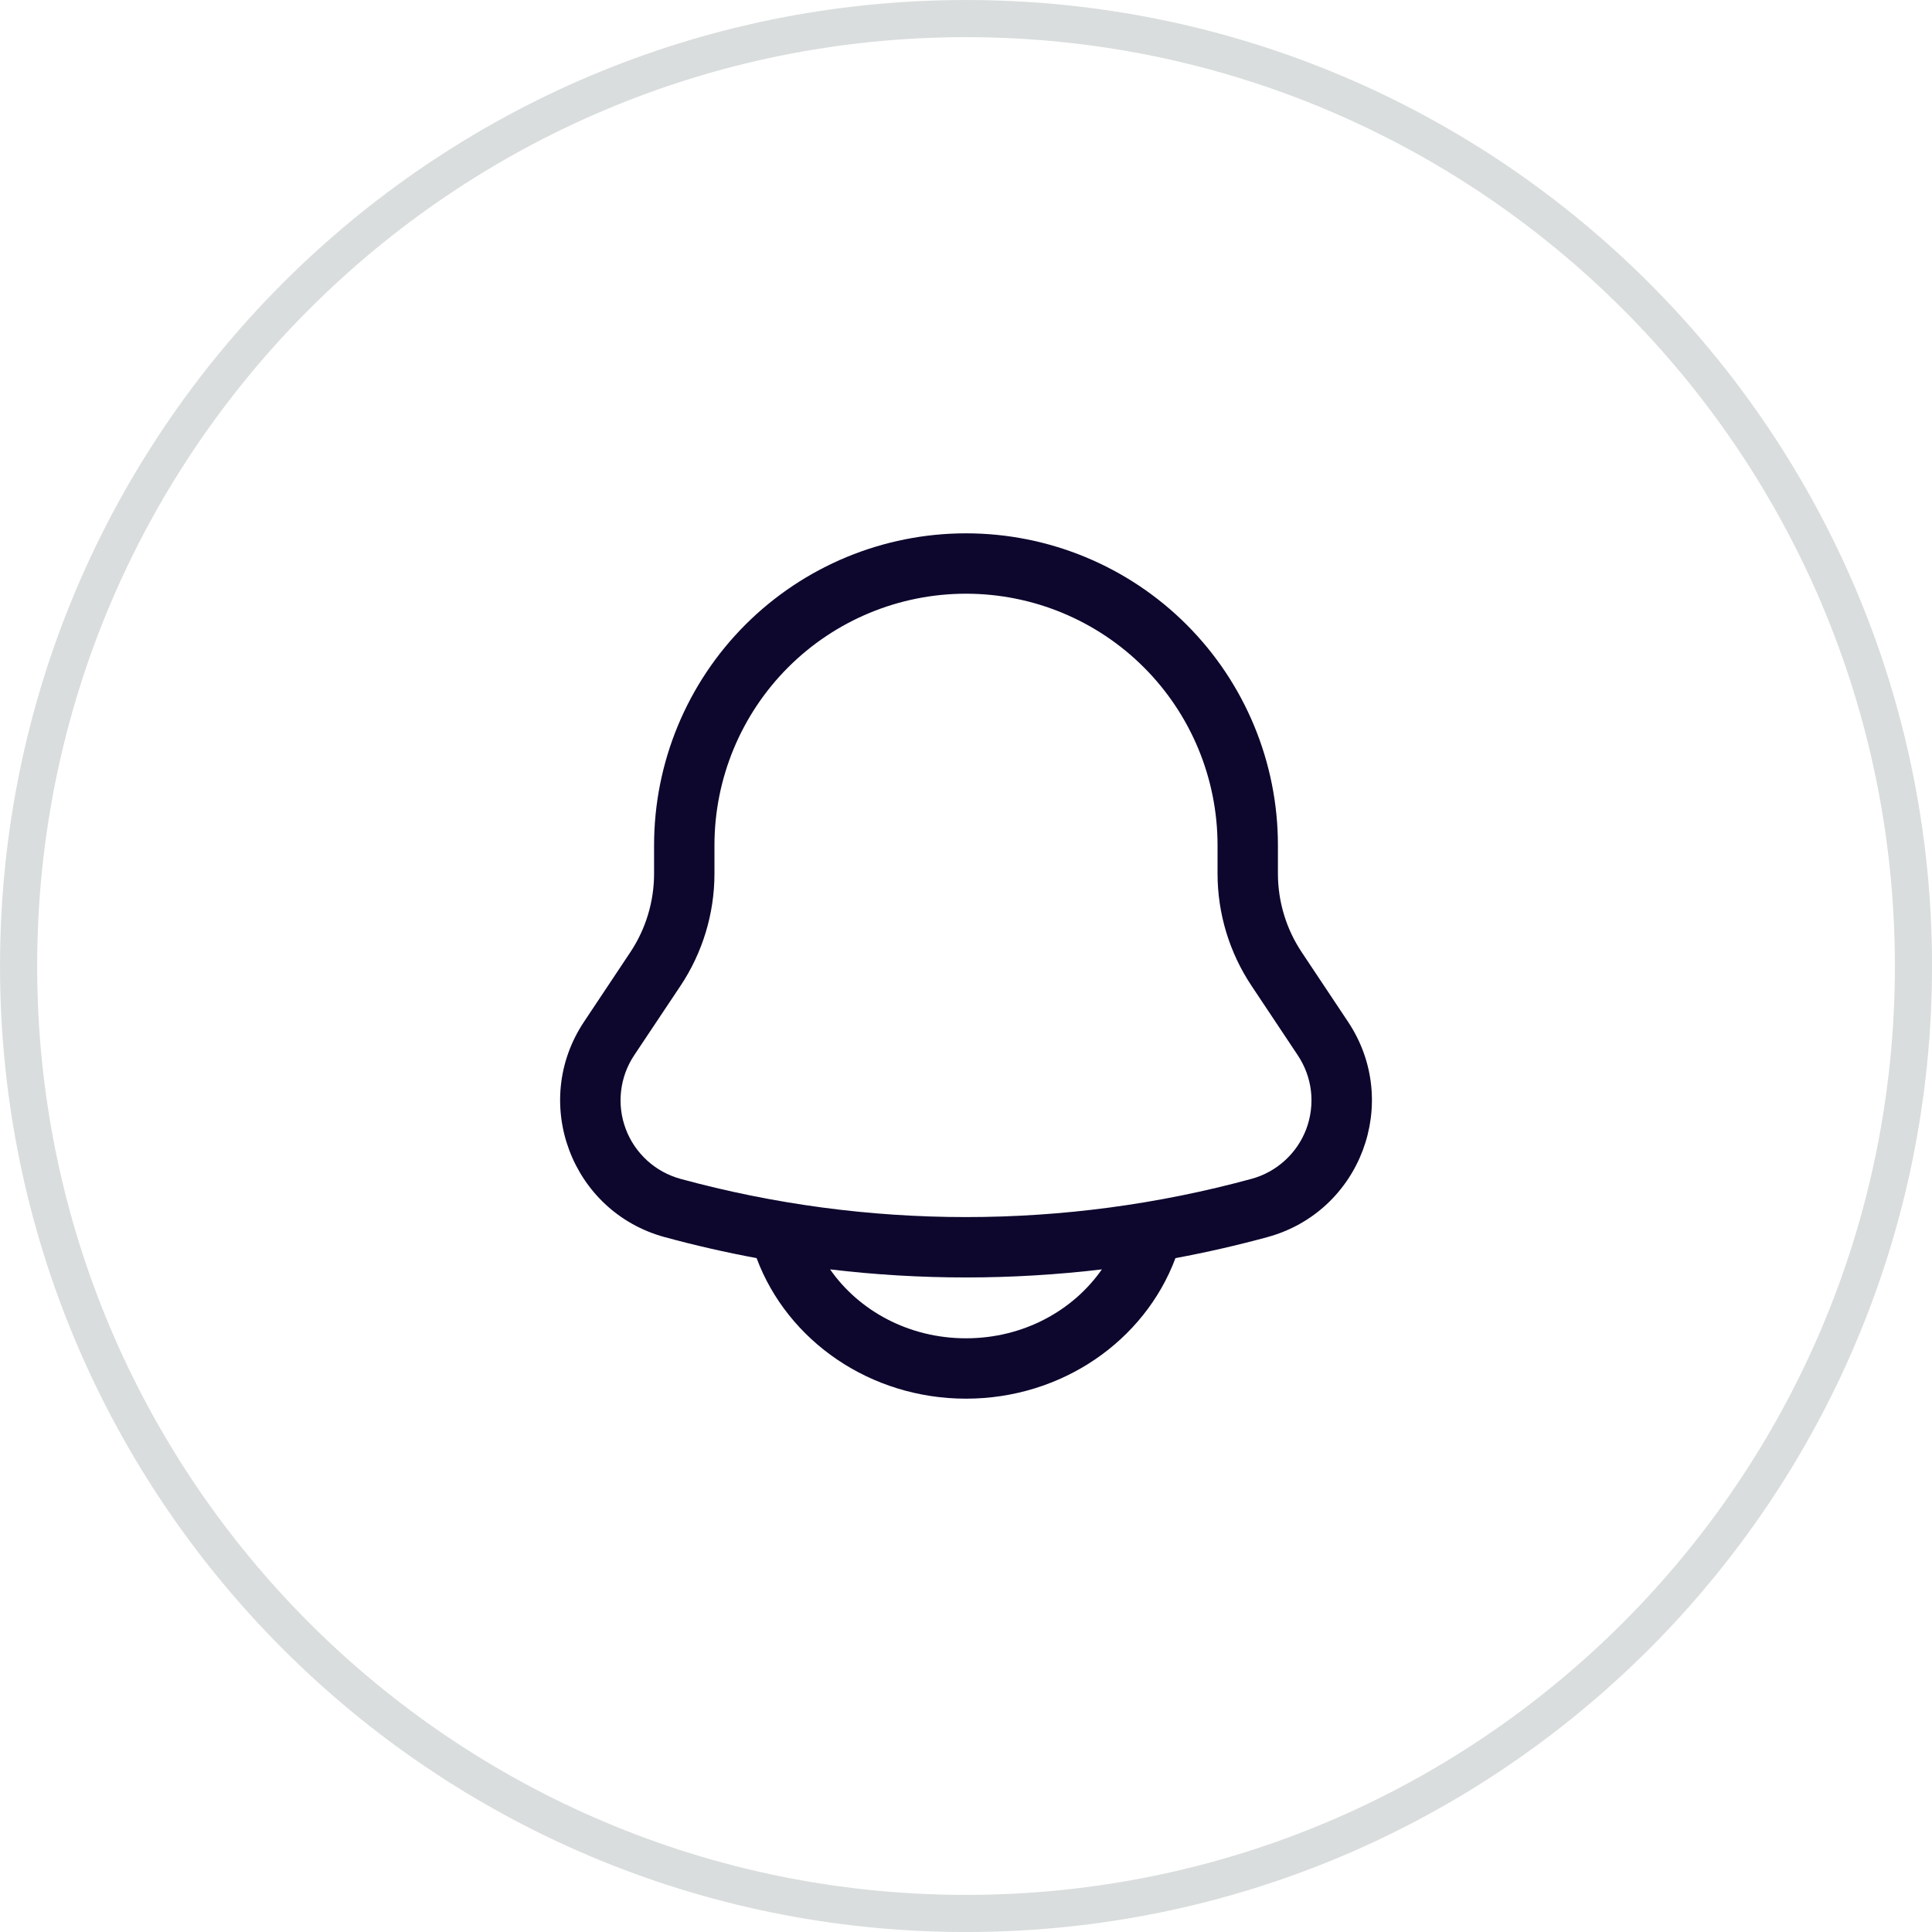
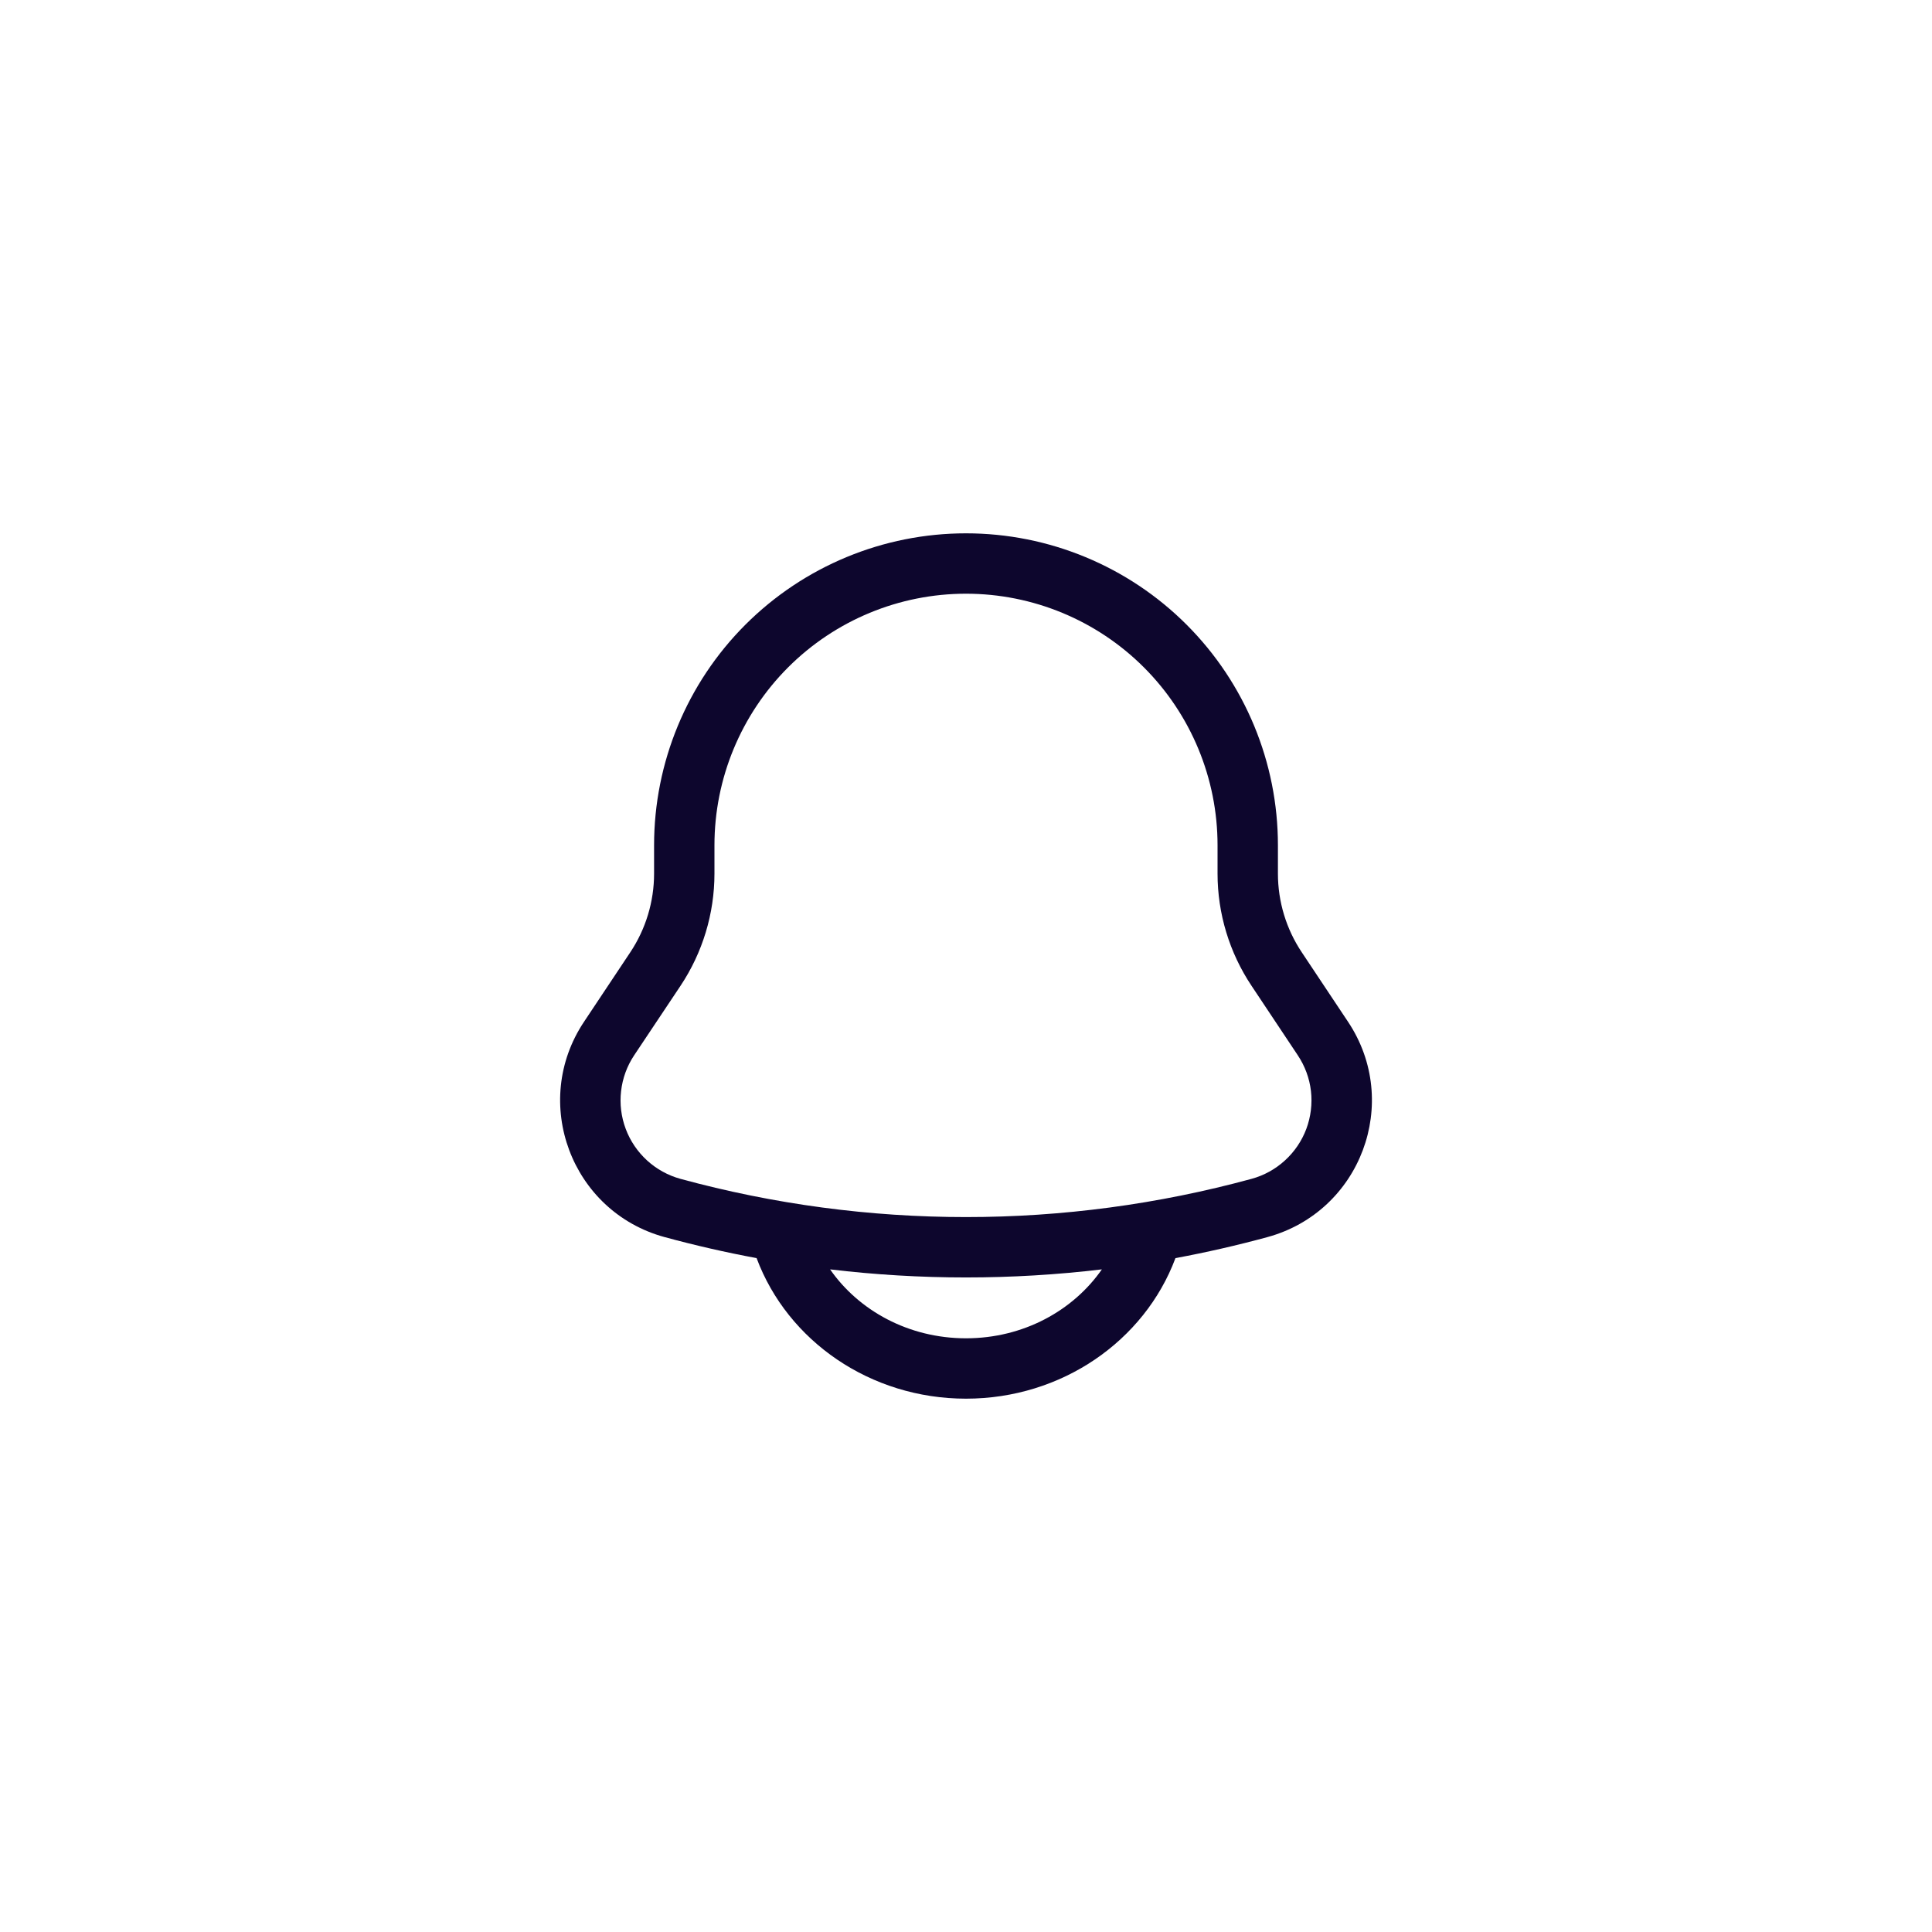
<svg xmlns="http://www.w3.org/2000/svg" width="40" height="40" viewBox="0 0 40 40" fill="none">
-   <rect x="0.385" y="0.385" width="39.231" height="39.231" rx="19.615" stroke="#DADDDD" stroke-width="0.769" />
  <path fill-rule="evenodd" clip-rule="evenodd" d="M20 11.042C18.287 11.042 16.645 11.722 15.433 12.933C14.222 14.144 13.542 15.787 13.542 17.5V18.087C13.542 18.667 13.37 19.235 13.048 19.718L12.092 21.154C10.98 22.821 11.828 25.086 13.761 25.613C14.39 25.784 15.025 25.929 15.664 26.048L15.666 26.052C16.306 27.762 18.018 28.958 20 28.958C21.982 28.958 23.694 27.762 24.335 26.052L24.337 26.048C24.977 25.929 25.612 25.784 26.24 25.613C28.173 25.086 29.021 22.821 27.909 21.154L26.953 19.718C26.63 19.235 26.458 18.667 26.458 18.087V17.5C26.458 15.787 25.778 14.144 24.567 12.933C23.356 11.722 21.713 11.042 20 11.042ZM22.813 26.281C20.944 26.504 19.055 26.504 17.186 26.281C17.778 27.132 18.809 27.708 20 27.708C21.191 27.708 22.221 27.132 22.813 26.281ZM14.792 17.5C14.792 16.119 15.341 14.794 16.317 13.817C17.294 12.84 18.619 12.292 20 12.292C21.381 12.292 22.706 12.84 23.683 13.817C24.66 14.794 25.208 16.119 25.208 17.5V18.087C25.208 18.914 25.453 19.723 25.913 20.412L26.869 21.848C27.017 22.07 27.111 22.323 27.142 22.589C27.172 22.854 27.139 23.123 27.046 23.373C26.952 23.623 26.8 23.847 26.603 24.026C26.406 24.206 26.169 24.337 25.911 24.407C22.041 25.462 17.959 25.462 14.088 24.407C13.831 24.336 13.594 24.206 13.397 24.026C13.2 23.846 13.048 23.622 12.955 23.373C12.861 23.123 12.828 22.854 12.859 22.589C12.889 22.324 12.982 22.07 13.13 21.848L14.088 20.412C14.547 19.723 14.792 18.914 14.792 18.087V17.5Z" fill="#0D062D" />
</svg>
